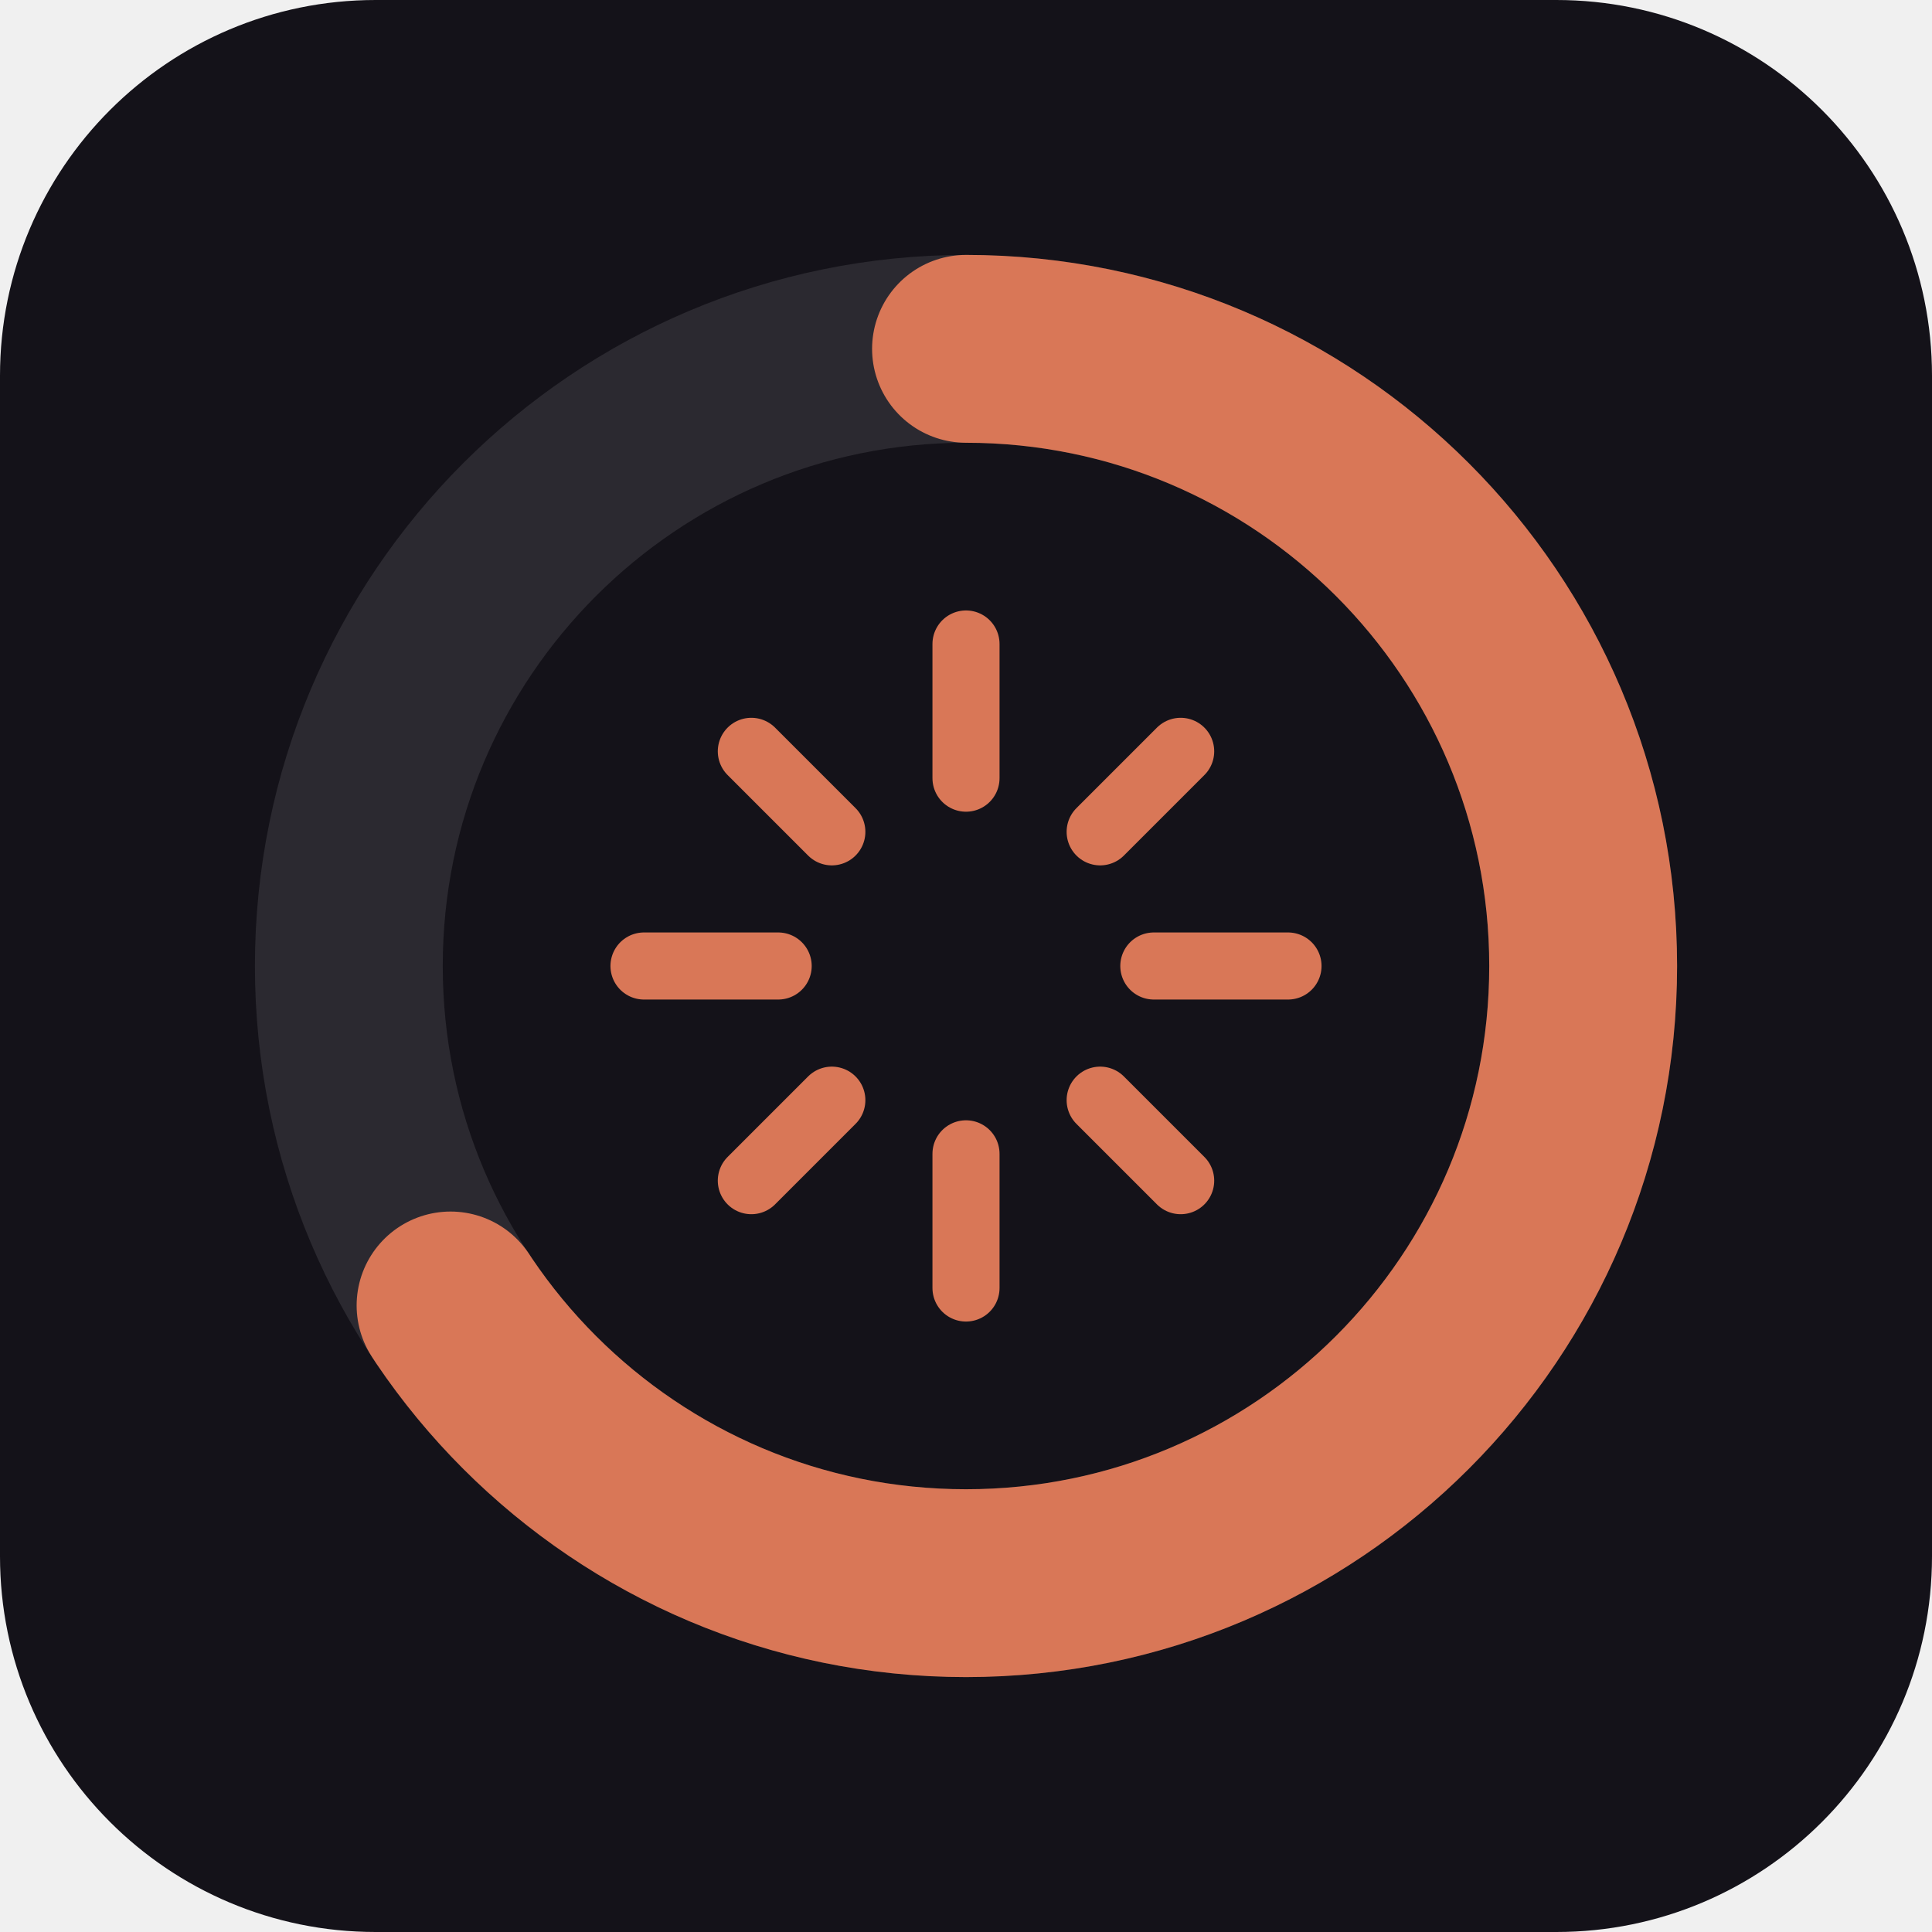
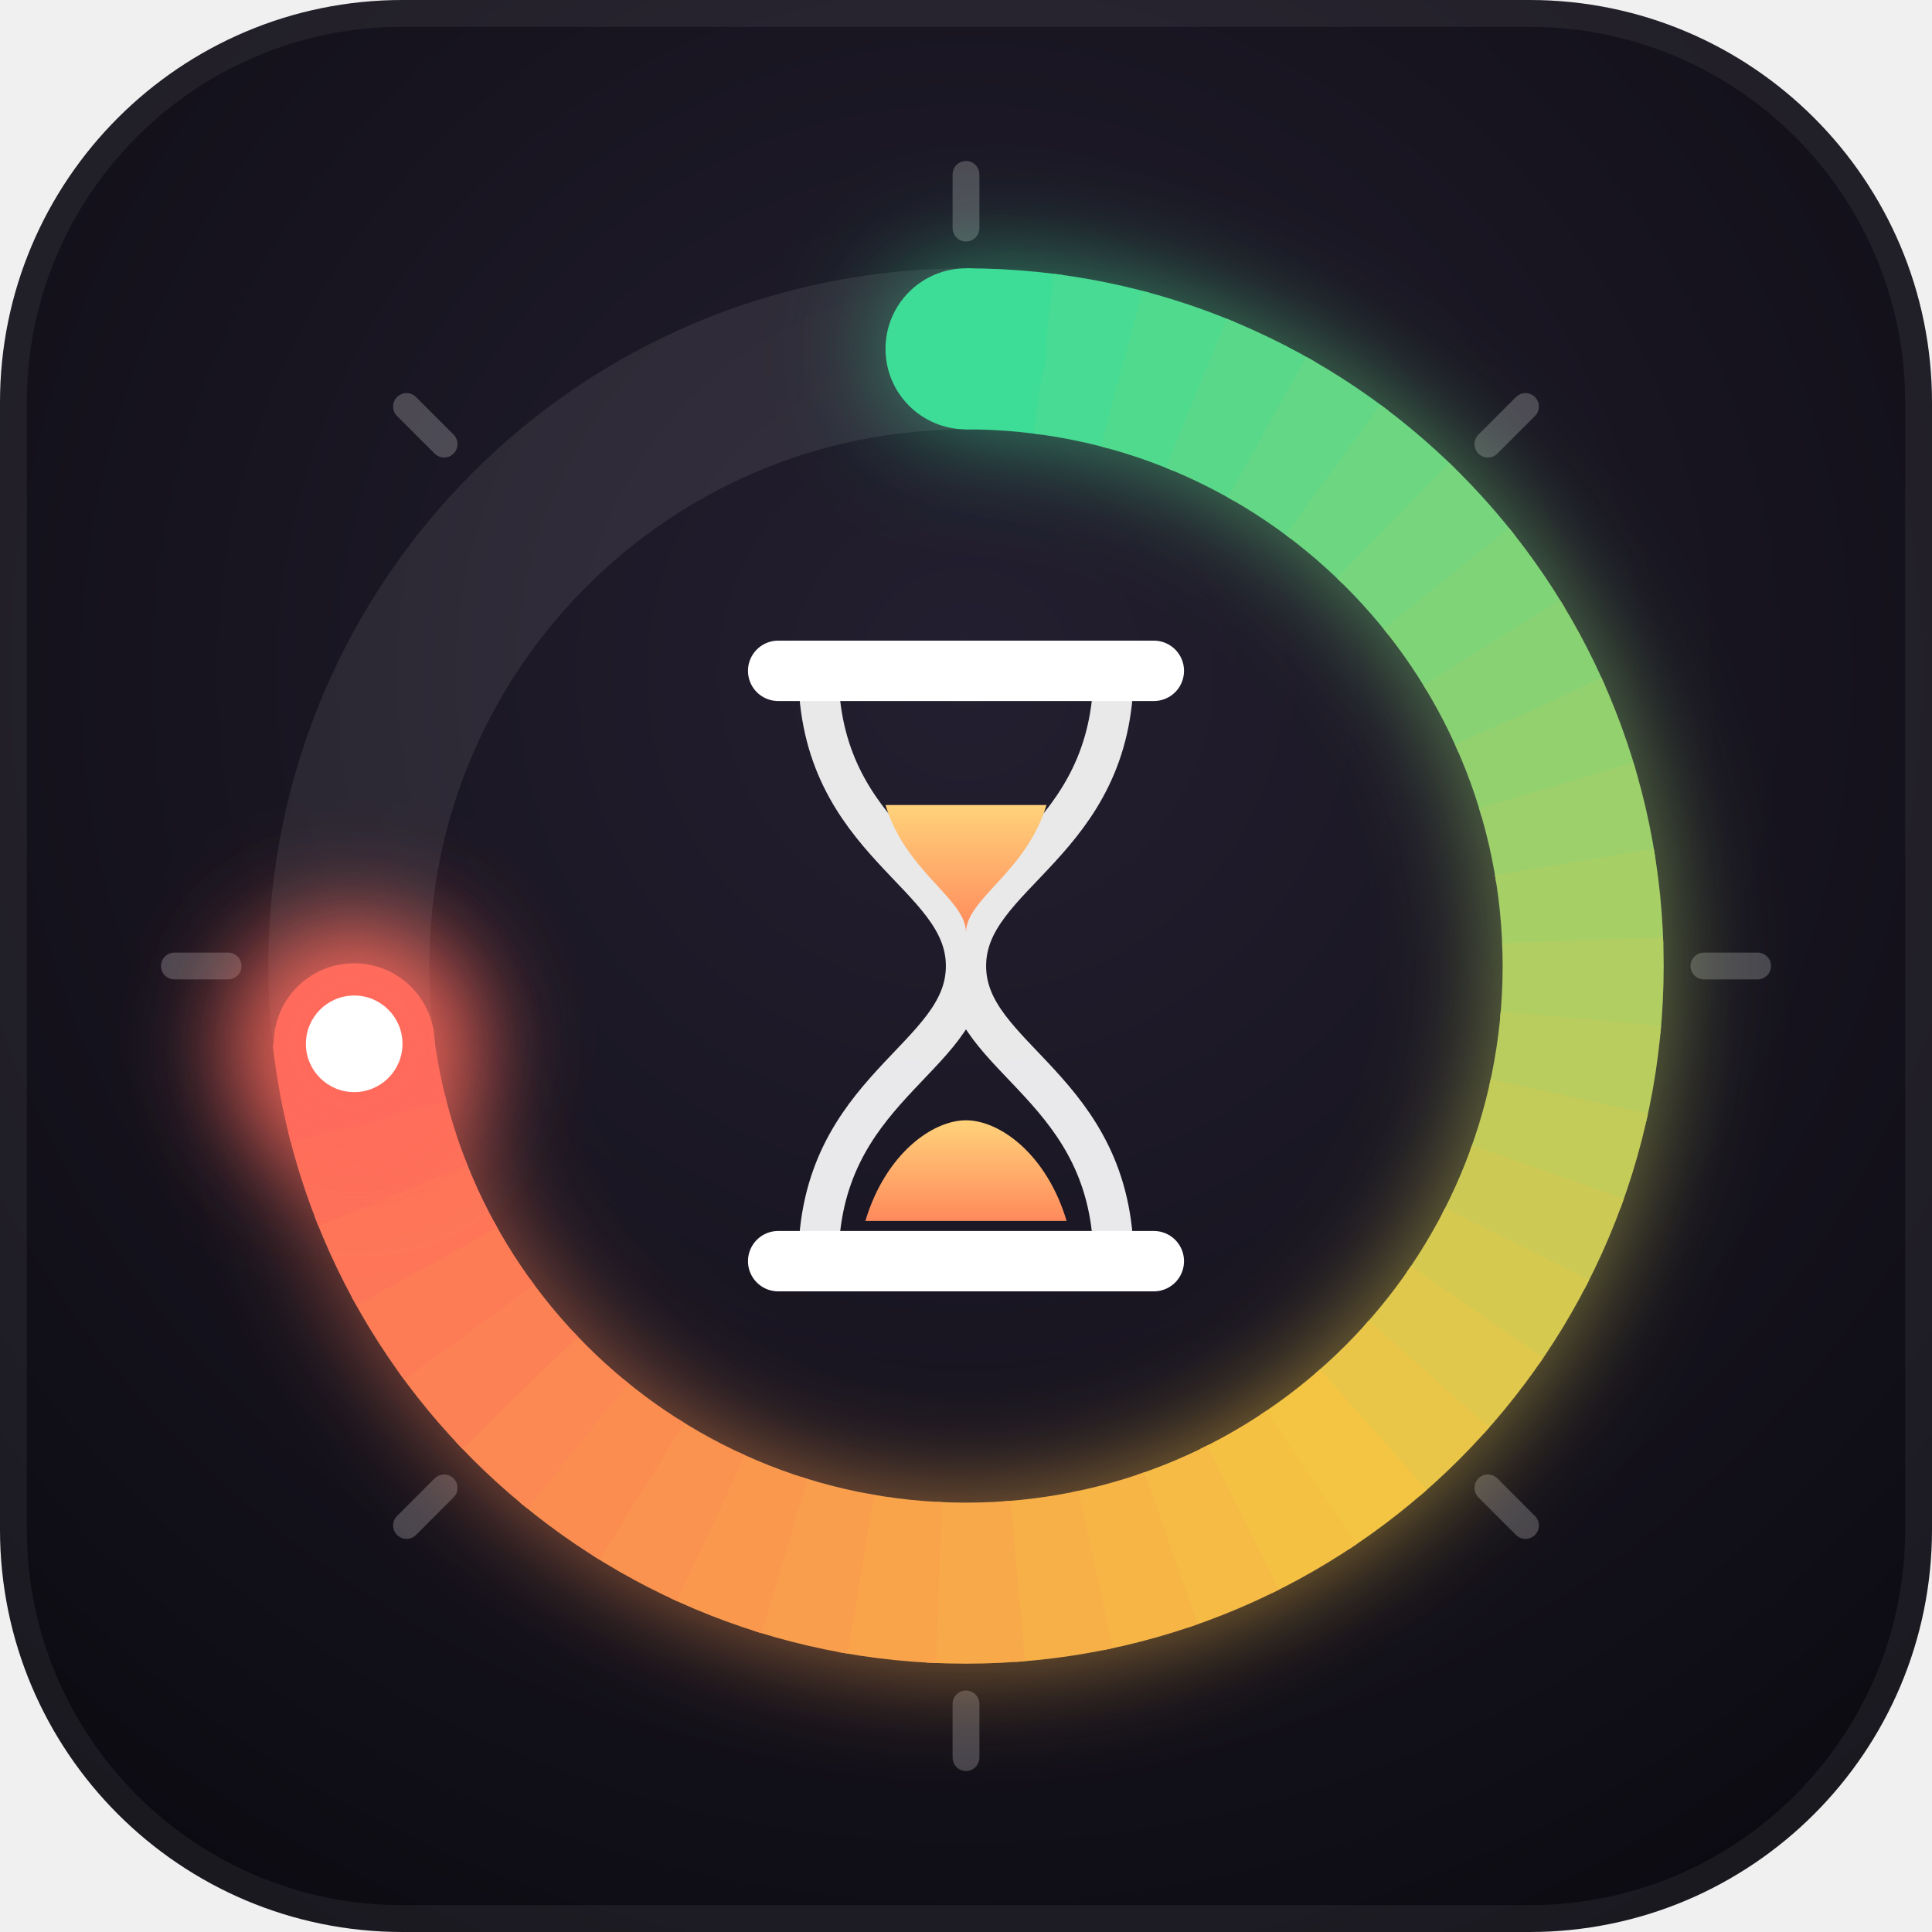
<svg xmlns="http://www.w3.org/2000/svg" width="144" height="144" viewBox="0 0 144 144">
-   <rect width="144" height="144" rx="28" fill="#141219" />
-   <circle cx="72" cy="72" r="46" fill="none" stroke="#ffffff" stroke-opacity="0.1" stroke-width="14" />
-   <circle cx="72" cy="72" r="46" fill="none" stroke="#D97757" stroke-width="14" stroke-linecap="round" stroke-dasharray="190 289" transform="rotate(-90 72 72)" />
-   <g stroke="#D97757" stroke-width="5" stroke-linecap="round">
-     <path d="M72 58V48M72 86V96M58 72H48M86 72H96M62 62L56 56M82 82L88 88M82 62L88 56M62 82L56 88" />
+   <defs>
+     <radialGradient id="bg" cx="50%" cy="35%" r="80%">
+       <stop offset="0" stop-color="#241f30" />
+       <stop offset="1" stop-color="#0a090f" />
+     </radialGradient>
+     <linearGradient id="sand" x1="0" y1="0" x2="0" y2="1">
+       <stop offset="0" stop-color="#ffd27a" />
+       <stop offset="1" stop-color="#ff8a5c" />
+     </linearGradient>
+     <filter id="glow" x="-50%" y="-50%" width="200%" height="200%">
+       <feGaussianBlur stdDeviation="4" />
+     </filter>
+   </defs>
+   <rect width="144" height="144" rx="30" fill="url(#bg)" />
+   <rect x="1" y="1" width="142" height="142" rx="29" fill="none" stroke="#ffffff" stroke-opacity="0.06" stroke-width="2" />
+   <g stroke="#ffffff" stroke-opacity="0.22" stroke-width="2" stroke-linecap="round">
+     <path d="M72 13v4M72 127v4M13 72h4M127 72h4M30.3 30.3l2.8 2.8M113.7 113.7l-2.8-2.8M113.7 30.3l-2.8 2.8M30.3 113.7l2.8-2.8" />
+   </g>
+   <circle cx="72" cy="72" r="46" fill="none" stroke="#ffffff" stroke-opacity="0.08" stroke-width="12" />
+   <g filter="url(#glow)" opacity="0.6">
+     <circle cx="72" cy="72" r="46" fill="none" stroke="#3ddc97" stroke-width="12" stroke-dasharray="6.46 289.03" stroke-dashoffset="0.00" transform="rotate(-90 72 72)" />
+     <circle cx="72" cy="72" r="46" fill="none" stroke="#47db93" stroke-width="12" stroke-dasharray="6.46 289.03" stroke-dashoffset="-5.86" transform="rotate(-90 72 72)" />
+     <circle cx="72" cy="72" r="46" fill="none" stroke="#50da8e" stroke-width="12" stroke-dasharray="6.46 289.03" stroke-dashoffset="-11.72" transform="rotate(-90 72 72)" />
+     <circle cx="72" cy="72" r="46" fill="none" stroke="#5ad88a" stroke-width="12" stroke-dasharray="6.46 289.03" stroke-dashoffset="-17.58" transform="rotate(-90 72 72)" />
+     <circle cx="72" cy="72" r="46" fill="none" stroke="#63d785" stroke-width="12" stroke-dasharray="6.46 289.03" stroke-dashoffset="-23.44" transform="rotate(-90 72 72)" />
+     <circle cx="72" cy="72" r="46" fill="none" stroke="#6dd681" stroke-width="12" stroke-dasharray="6.46 289.03" stroke-dashoffset="-29.30" transform="rotate(-90 72 72)" />
+     <circle cx="72" cy="72" r="46" fill="none" stroke="#76d57d" stroke-width="12" stroke-dasharray="6.46 289.03" stroke-dashoffset="-35.16" transform="rotate(-90 72 72)" />
+     <circle cx="72" cy="72" r="46" fill="none" stroke="#80d478" stroke-width="12" stroke-dasharray="6.46 289.03" stroke-dashoffset="-41.03" transform="rotate(-90 72 72)" />
+     <circle cx="72" cy="72" r="46" fill="none" stroke="#89d274" stroke-width="12" stroke-dasharray="6.46 289.03" stroke-dashoffset="-46.89" transform="rotate(-90 72 72)" />
+     <circle cx="72" cy="72" r="46" fill="none" stroke="#93d16f" stroke-width="12" stroke-dasharray="6.46 289.03" stroke-dashoffset="-52.75" transform="rotate(-90 72 72)" />
+     <circle cx="72" cy="72" r="46" fill="none" stroke="#9dd06b" stroke-width="12" stroke-dasharray="6.46 289.03" stroke-dashoffset="-58.61" transform="rotate(-90 72 72)" />
+     <circle cx="72" cy="72" r="46" fill="none" stroke="#a6cf66" stroke-width="12" stroke-dasharray="6.46 289.03" stroke-dashoffset="-64.47" transform="rotate(-90 72 72)" />
+     <circle cx="72" cy="72" r="46" fill="none" stroke="#b0ce62" stroke-width="12" stroke-dasharray="6.46 289.03" stroke-dashoffset="-70.33" transform="rotate(-90 72 72)" />
+     <circle cx="72" cy="72" r="46" fill="none" stroke="#b9cc5e" stroke-width="12" stroke-dasharray="6.46 289.03" stroke-dashoffset="-76.19" transform="rotate(-90 72 72)" />
+     <circle cx="72" cy="72" r="46" fill="none" stroke="#c3cb59" stroke-width="12" stroke-dasharray="6.46 289.03" stroke-dashoffset="-82.05" transform="rotate(-90 72 72)" />
+     <circle cx="72" cy="72" r="46" fill="none" stroke="#ccca55" stroke-width="12" stroke-dasharray="6.46 289.03" stroke-dashoffset="-87.91" transform="rotate(-90 72 72)" />
+     <circle cx="72" cy="72" r="46" fill="none" stroke="#d6c950" stroke-width="12" stroke-dasharray="6.46 289.03" stroke-dashoffset="-93.77" transform="rotate(-90 72 72)" />
+     <circle cx="72" cy="72" r="46" fill="none" stroke="#dfc84c" stroke-width="12" stroke-dasharray="6.46 289.03" stroke-dashoffset="-99.63" transform="rotate(-90 72 72)" />
+     <circle cx="72" cy="72" r="46" fill="none" stroke="#e9c648" stroke-width="12" stroke-dasharray="6.46 289.03" stroke-dashoffset="-105.49" transform="rotate(-90 72 72)" />
+     <circle cx="72" cy="72" r="46" fill="none" stroke="#f3c543" stroke-width="12" stroke-dasharray="6.46 289.03" stroke-dashoffset="-111.36" transform="rotate(-90 72 72)" />
+     <circle cx="72" cy="72" r="46" fill="none" stroke="#f5c143" stroke-width="12" stroke-dasharray="6.46 289.03" stroke-dashoffset="-117.22" transform="rotate(-90 72 72)" />
+     <circle cx="72" cy="72" r="46" fill="none" stroke="#f6bb45" stroke-width="12" stroke-dasharray="6.46 289.03" stroke-dashoffset="-123.08" transform="rotate(-90 72 72)" />
+     <circle cx="72" cy="72" r="46" fill="none" stroke="#f7b546" stroke-width="12" stroke-dasharray="6.46 289.03" stroke-dashoffset="-128.94" transform="rotate(-90 72 72)" />
+     <circle cx="72" cy="72" r="46" fill="none" stroke="#f7b048" stroke-width="12" stroke-dasharray="6.46 289.03" stroke-dashoffset="-134.80" transform="rotate(-90 72 72)" />
+     <circle cx="72" cy="72" r="46" fill="none" stroke="#f8aa4a" stroke-width="12" stroke-dasharray="6.46 289.03" stroke-dashoffset="-140.66" transform="rotate(-90 72 72)" />
+     <circle cx="72" cy="72" r="46" fill="none" stroke="#f9a44b" stroke-width="12" stroke-dasharray="6.46 289.03" stroke-dashoffset="-146.52" transform="rotate(-90 72 72)" />
+     <circle cx="72" cy="72" r="46" fill="none" stroke="#f99e4d" stroke-width="12" stroke-dasharray="6.46 289.03" stroke-dashoffset="-152.38" transform="rotate(-90 72 72)" />
+     <circle cx="72" cy="72" r="46" fill="none" stroke="#fa994e" stroke-width="12" stroke-dasharray="6.46 289.03" stroke-dashoffset="-158.24" transform="rotate(-90 72 72)" />
+     <circle cx="72" cy="72" r="46" fill="none" stroke="#fb9350" stroke-width="12" stroke-dasharray="6.46 289.03" stroke-dashoffset="-164.10" transform="rotate(-90 72 72)" />
+     <circle cx="72" cy="72" r="46" fill="none" stroke="#fb8d51" stroke-width="12" stroke-dasharray="6.46 289.03" stroke-dashoffset="-169.96" transform="rotate(-90 72 72)" />
+     <circle cx="72" cy="72" r="46" fill="none" stroke="#fc8853" stroke-width="12" stroke-dasharray="6.46 289.03" stroke-dashoffset="-175.82" transform="rotate(-90 72 72)" />
+     <circle cx="72" cy="72" r="46" fill="none" stroke="#fc8255" stroke-width="12" stroke-dasharray="6.46 289.03" stroke-dashoffset="-181.69" transform="rotate(-90 72 72)" />
+     <circle cx="72" cy="72" r="46" fill="none" stroke="#fd7c56" stroke-width="12" stroke-dasharray="6.46 289.03" stroke-dashoffset="-187.55" transform="rotate(-90 72 72)" />
+     <circle cx="72" cy="72" r="46" fill="none" stroke="#fe7658" stroke-width="12" stroke-dasharray="6.46 289.03" stroke-dashoffset="-193.41" transform="rotate(-90 72 72)" />
+     <circle cx="72" cy="72" r="46" fill="none" stroke="#fe7159" stroke-width="12" stroke-dasharray="6.46 289.03" stroke-dashoffset="-199.27" transform="rotate(-90 72 72)" />
+     <circle cx="72" cy="72" r="46" fill="none" stroke="#ff6b5b" stroke-width="12" stroke-dasharray="6.46 289.03" stroke-dashoffset="-205.13" transform="rotate(-90 72 72)" />
+     <circle cx="72" cy="26" r="6" fill="#3ddc97" />
+     <circle cx="26.4" cy="77.8" r="6" fill="#ff6b5b" />
+   </g>
+   <g id="arcs">
+     <circle cx="72" cy="72" r="46" fill="none" stroke="#3ddc97" stroke-width="12" stroke-dasharray="6.46 289.03" stroke-dashoffset="0.00" transform="rotate(-90 72 72)" />
+     <circle cx="72" cy="72" r="46" fill="none" stroke="#47db93" stroke-width="12" stroke-dasharray="6.46 289.03" stroke-dashoffset="-5.86" transform="rotate(-90 72 72)" />
+     <circle cx="72" cy="72" r="46" fill="none" stroke="#50da8e" stroke-width="12" stroke-dasharray="6.46 289.03" stroke-dashoffset="-11.72" transform="rotate(-90 72 72)" />
+     <circle cx="72" cy="72" r="46" fill="none" stroke="#5ad88a" stroke-width="12" stroke-dasharray="6.46 289.03" stroke-dashoffset="-17.58" transform="rotate(-90 72 72)" />
+     <circle cx="72" cy="72" r="46" fill="none" stroke="#63d785" stroke-width="12" stroke-dasharray="6.46 289.03" stroke-dashoffset="-23.44" transform="rotate(-90 72 72)" />
+     <circle cx="72" cy="72" r="46" fill="none" stroke="#6dd681" stroke-width="12" stroke-dasharray="6.46 289.03" stroke-dashoffset="-29.30" transform="rotate(-90 72 72)" />
+     <circle cx="72" cy="72" r="46" fill="none" stroke="#76d57d" stroke-width="12" stroke-dasharray="6.46 289.03" stroke-dashoffset="-35.16" transform="rotate(-90 72 72)" />
+     <circle cx="72" cy="72" r="46" fill="none" stroke="#80d478" stroke-width="12" stroke-dasharray="6.46 289.03" stroke-dashoffset="-41.03" transform="rotate(-90 72 72)" />
+     <circle cx="72" cy="72" r="46" fill="none" stroke="#89d274" stroke-width="12" stroke-dasharray="6.46 289.03" stroke-dashoffset="-46.89" transform="rotate(-90 72 72)" />
+     <circle cx="72" cy="72" r="46" fill="none" stroke="#93d16f" stroke-width="12" stroke-dasharray="6.46 289.03" stroke-dashoffset="-52.75" transform="rotate(-90 72 72)" />
+     <circle cx="72" cy="72" r="46" fill="none" stroke="#9dd06b" stroke-width="12" stroke-dasharray="6.46 289.03" stroke-dashoffset="-58.61" transform="rotate(-90 72 72)" />
+     <circle cx="72" cy="72" r="46" fill="none" stroke="#a6cf66" stroke-width="12" stroke-dasharray="6.46 289.03" stroke-dashoffset="-64.47" transform="rotate(-90 72 72)" />
+     <circle cx="72" cy="72" r="46" fill="none" stroke="#b0ce62" stroke-width="12" stroke-dasharray="6.46 289.03" stroke-dashoffset="-70.33" transform="rotate(-90 72 72)" />
+     <circle cx="72" cy="72" r="46" fill="none" stroke="#b9cc5e" stroke-width="12" stroke-dasharray="6.46 289.03" stroke-dashoffset="-76.19" transform="rotate(-90 72 72)" />
+     <circle cx="72" cy="72" r="46" fill="none" stroke="#c3cb59" stroke-width="12" stroke-dasharray="6.46 289.03" stroke-dashoffset="-82.05" transform="rotate(-90 72 72)" />
+     <circle cx="72" cy="72" r="46" fill="none" stroke="#ccca55" stroke-width="12" stroke-dasharray="6.46 289.03" stroke-dashoffset="-87.91" transform="rotate(-90 72 72)" />
+     <circle cx="72" cy="72" r="46" fill="none" stroke="#d6c950" stroke-width="12" stroke-dasharray="6.46 289.03" stroke-dashoffset="-93.77" transform="rotate(-90 72 72)" />
+     <circle cx="72" cy="72" r="46" fill="none" stroke="#dfc84c" stroke-width="12" stroke-dasharray="6.46 289.03" stroke-dashoffset="-99.63" transform="rotate(-90 72 72)" />
+     <circle cx="72" cy="72" r="46" fill="none" stroke="#e9c648" stroke-width="12" stroke-dasharray="6.46 289.03" stroke-dashoffset="-105.49" transform="rotate(-90 72 72)" />
+     <circle cx="72" cy="72" r="46" fill="none" stroke="#f3c543" stroke-width="12" stroke-dasharray="6.46 289.03" stroke-dashoffset="-111.36" transform="rotate(-90 72 72)" />
+     <circle cx="72" cy="72" r="46" fill="none" stroke="#f5c143" stroke-width="12" stroke-dasharray="6.46 289.03" stroke-dashoffset="-117.22" transform="rotate(-90 72 72)" />
+     <circle cx="72" cy="72" r="46" fill="none" stroke="#f6bb45" stroke-width="12" stroke-dasharray="6.46 289.03" stroke-dashoffset="-123.08" transform="rotate(-90 72 72)" />
+     <circle cx="72" cy="72" r="46" fill="none" stroke="#f7b546" stroke-width="12" stroke-dasharray="6.46 289.03" stroke-dashoffset="-128.94" transform="rotate(-90 72 72)" />
+     <circle cx="72" cy="72" r="46" fill="none" stroke="#f7b048" stroke-width="12" stroke-dasharray="6.46 289.03" stroke-dashoffset="-134.80" transform="rotate(-90 72 72)" />
+     <circle cx="72" cy="72" r="46" fill="none" stroke="#f8aa4a" stroke-width="12" stroke-dasharray="6.46 289.03" stroke-dashoffset="-140.66" transform="rotate(-90 72 72)" />
+     <circle cx="72" cy="72" r="46" fill="none" stroke="#f9a44b" stroke-width="12" stroke-dasharray="6.46 289.03" stroke-dashoffset="-146.52" transform="rotate(-90 72 72)" />
+     <circle cx="72" cy="72" r="46" fill="none" stroke="#f99e4d" stroke-width="12" stroke-dasharray="6.46 289.03" stroke-dashoffset="-152.38" transform="rotate(-90 72 72)" />
+     <circle cx="72" cy="72" r="46" fill="none" stroke="#fa994e" stroke-width="12" stroke-dasharray="6.46 289.03" stroke-dashoffset="-158.24" transform="rotate(-90 72 72)" />
+     <circle cx="72" cy="72" r="46" fill="none" stroke="#fb9350" stroke-width="12" stroke-dasharray="6.46 289.03" stroke-dashoffset="-164.10" transform="rotate(-90 72 72)" />
+     <circle cx="72" cy="72" r="46" fill="none" stroke="#fb8d51" stroke-width="12" stroke-dasharray="6.46 289.03" stroke-dashoffset="-169.96" transform="rotate(-90 72 72)" />
+     <circle cx="72" cy="72" r="46" fill="none" stroke="#fc8853" stroke-width="12" stroke-dasharray="6.46 289.03" stroke-dashoffset="-175.82" transform="rotate(-90 72 72)" />
+     <circle cx="72" cy="72" r="46" fill="none" stroke="#fc8255" stroke-width="12" stroke-dasharray="6.46 289.03" stroke-dashoffset="-181.69" transform="rotate(-90 72 72)" />
+     <circle cx="72" cy="72" r="46" fill="none" stroke="#fd7c56" stroke-width="12" stroke-dasharray="6.46 289.03" stroke-dashoffset="-187.55" transform="rotate(-90 72 72)" />
+     <circle cx="72" cy="72" r="46" fill="none" stroke="#fe7658" stroke-width="12" stroke-dasharray="6.46 289.03" stroke-dashoffset="-193.41" transform="rotate(-90 72 72)" />
+     <circle cx="72" cy="72" r="46" fill="none" stroke="#fe7159" stroke-width="12" stroke-dasharray="6.46 289.03" stroke-dashoffset="-199.27" transform="rotate(-90 72 72)" />
+     <circle cx="72" cy="72" r="46" fill="none" stroke="#ff6b5b" stroke-width="12" stroke-dasharray="6.46 289.03" stroke-dashoffset="-205.13" transform="rotate(-90 72 72)" />
+     <circle cx="72" cy="26" r="6" fill="#3ddc97" />
+     <circle cx="26.4" cy="77.8" r="6" fill="#ff6b5b" />
+   </g>
+   <circle cx="26.4" cy="77.8" r="9" fill="#ff6b5b" filter="url(#glow)" opacity="0.9" />
+   <circle cx="26.4" cy="77.8" r="3.6" fill="#ffffff" />
+   <g stroke-linecap="round" stroke-linejoin="round">
+     <path d="M58 50h28M58 94h28" stroke="#ffffff" stroke-width="4.5" />
+     <path d="M61 50c0 13 11 15 11 22s-11 9-11 22M83 50c0 13-11 15-11 22s11 9 11 22" fill="none" stroke="#ffffff" stroke-opacity="0.9" stroke-width="3" />
+     <path d="M66 60h12c-1.5 5-6 7-6 9.5c0-2.5-4.5-4.5-6-9.5z" fill="url(#sand)" />
+     <path d="M72 75v8" stroke="url(#sand)" stroke-width="1.8" stroke-dasharray="1.5 2.5" />
+     <path d="M64.5 91c1.5-5 5-7.5 7.5-7.5s6 2.5 7.5 7.5z" fill="url(#sand)" />
  </g>
</svg>
